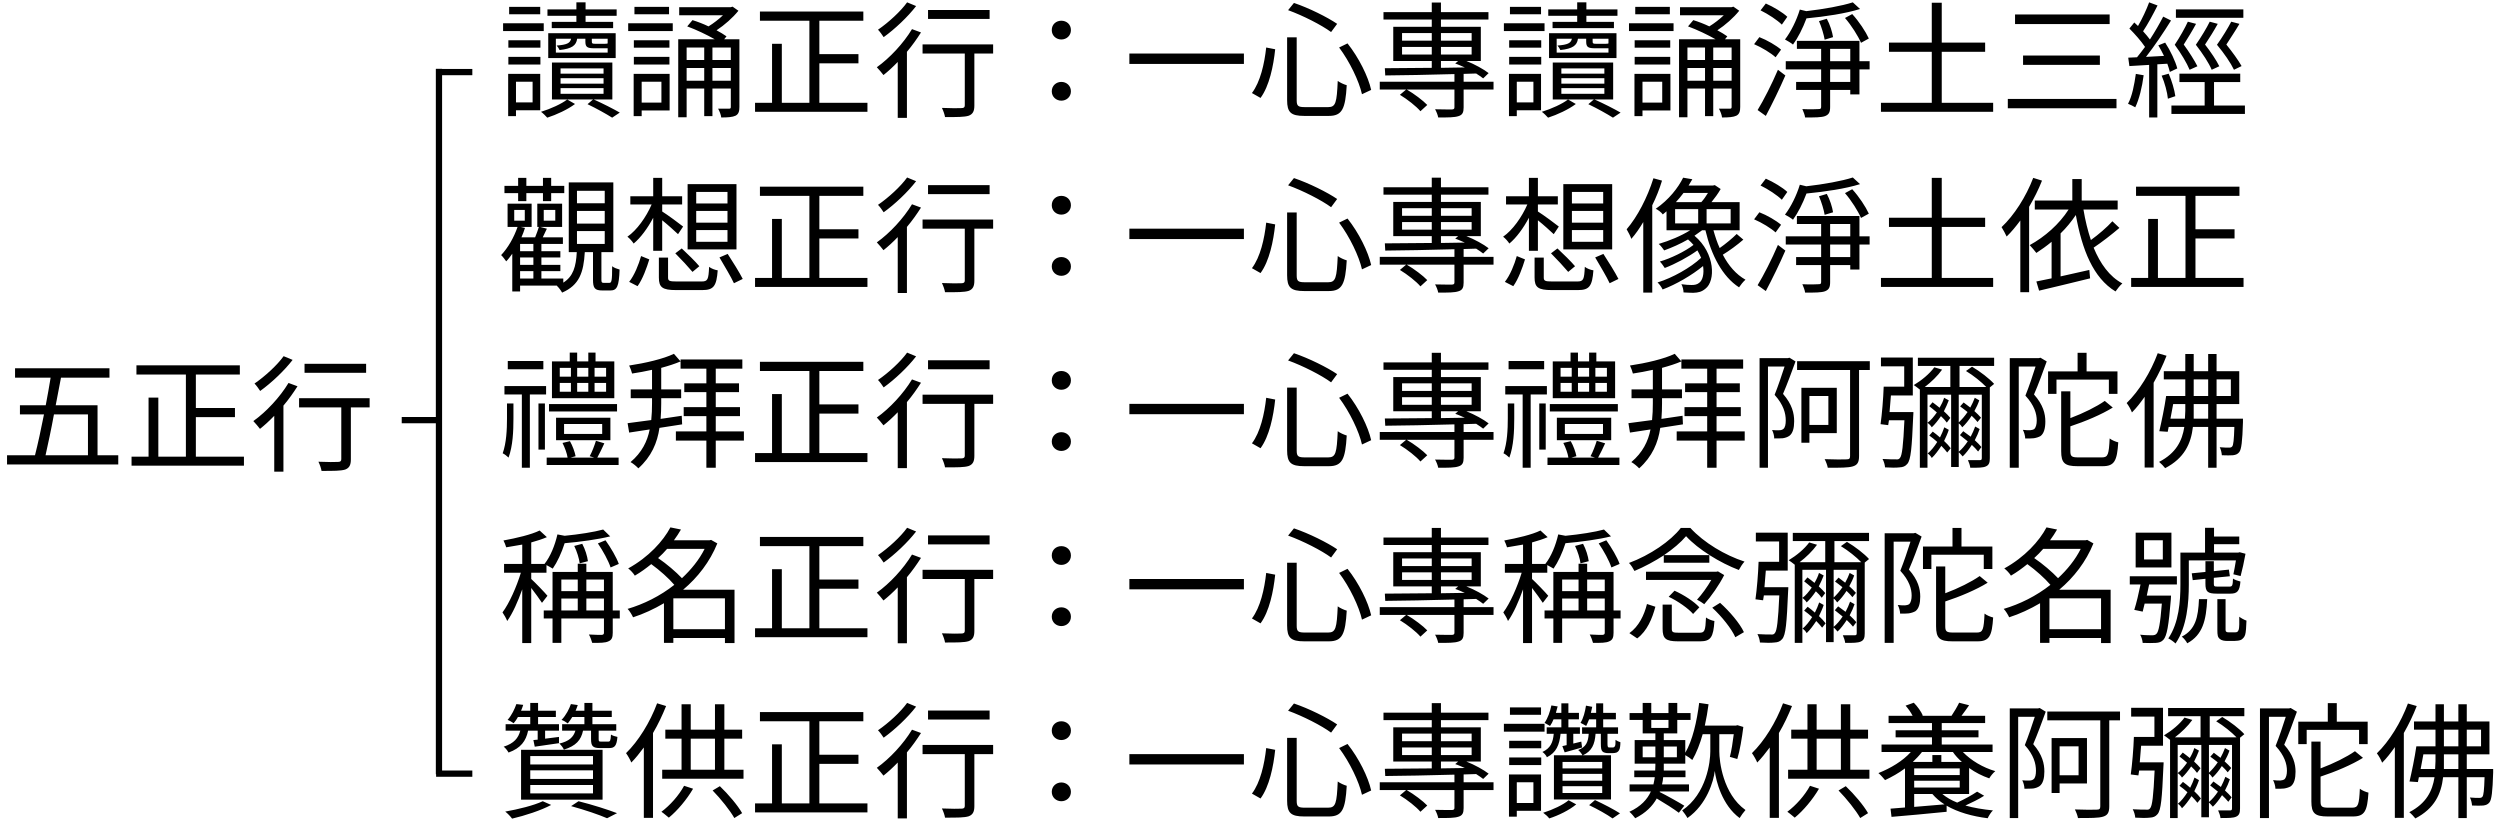
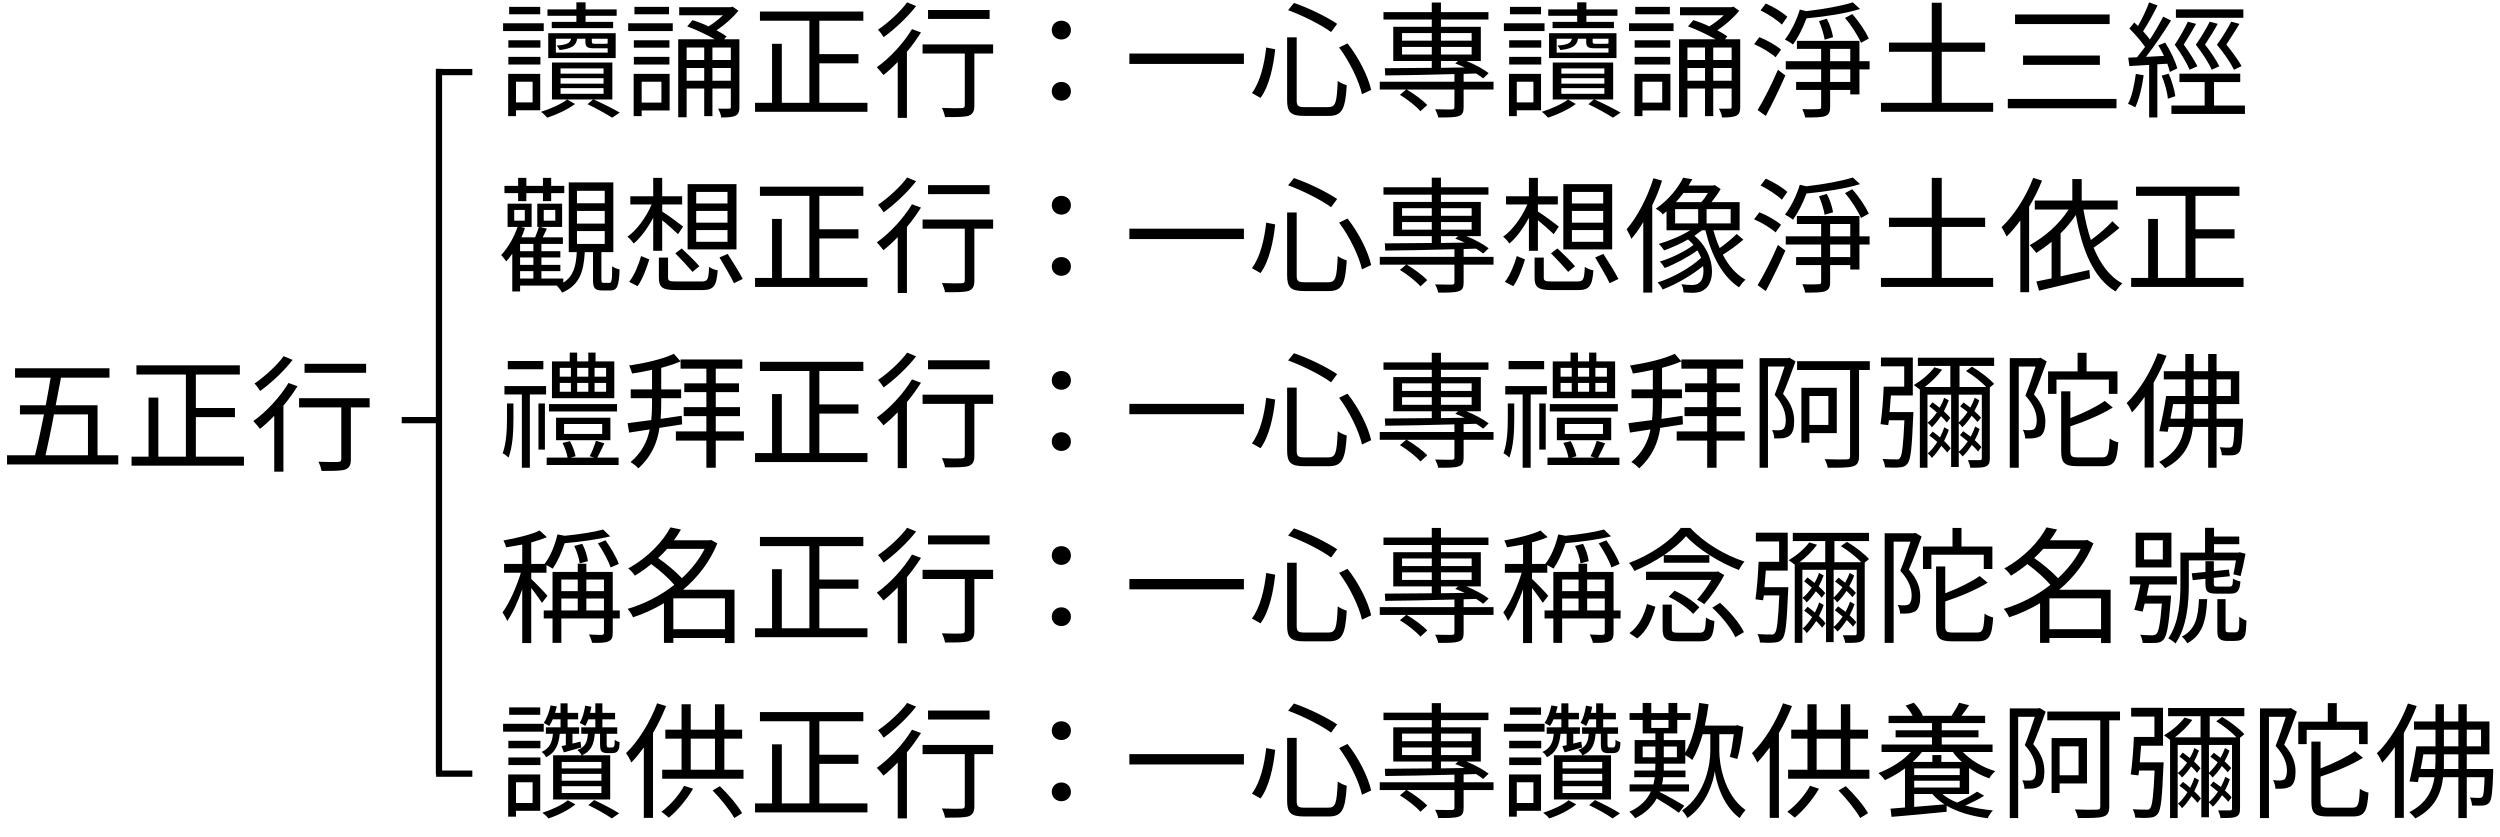
<svg xmlns="http://www.w3.org/2000/svg" version="1.1" baseProfile="tiny" id="圖層_1" x="0px" y="0px" viewBox="0 0 199.839 66.859" overflow="scroll" xml:space="preserve">
  <text transform="matrix(1 0 0 1 2.288818e-05 36.8772)" font-family="KaiTi" font-size="10px">五正行</text>
  <text transform="matrix(1 0 0 1 39.8394 8.5937)" font-family="KaiTi" font-size="10px">讀誦正行：一心專讀誦淨土三經</text>
  <text transform="matrix(1 0 0 1 39.8394 22.5937)" font-family="KaiTi" font-size="10px">觀想正行：一心專想像淨土依正</text>
  <text transform="matrix(1 0 0 1 39.8394 36.5937)" font-family="KaiTi" font-size="10px">禮拜正行：一心專禮拜阿彌陀佛</text>
  <text transform="matrix(1 0 0 1 39.8394 50.5937)" font-family="KaiTi" font-size="10px">稱名正行：一心專稱念彌陀名號</text>
-   <text transform="matrix(1 0 0 1 39.8394 64.5937)" font-family="KaiTi" font-size="10px">贊供正行：一心專讚歎供養阿彌陀佛</text>
+   <text transform="matrix(1 0 0 1 39.8394 64.5937)" font-family="KaiTi" font-size="10px">讚供正行：一心專讚歎供養阿彌陀佛</text>
  <g>
    <line fill="none" stroke="#000000" stroke-width="0.5" stroke-miterlimit="10" x1="35.089" y1="5.503" x2="35.089" y2="61.891" />
    <line fill="none" stroke="#000000" stroke-width="0.5" stroke-miterlimit="10" x1="34.86" y1="5.762" x2="37.756" y2="5.762" />
    <line fill="none" stroke="#000000" stroke-width="0.5" stroke-miterlimit="10" x1="34.86" y1="61.842" x2="37.756" y2="61.842" />
    <line fill="none" stroke="#000000" stroke-width="0.5" stroke-miterlimit="10" x1="32.112" y1="33.584" x2="35.008" y2="33.584" />
  </g>
</svg>
